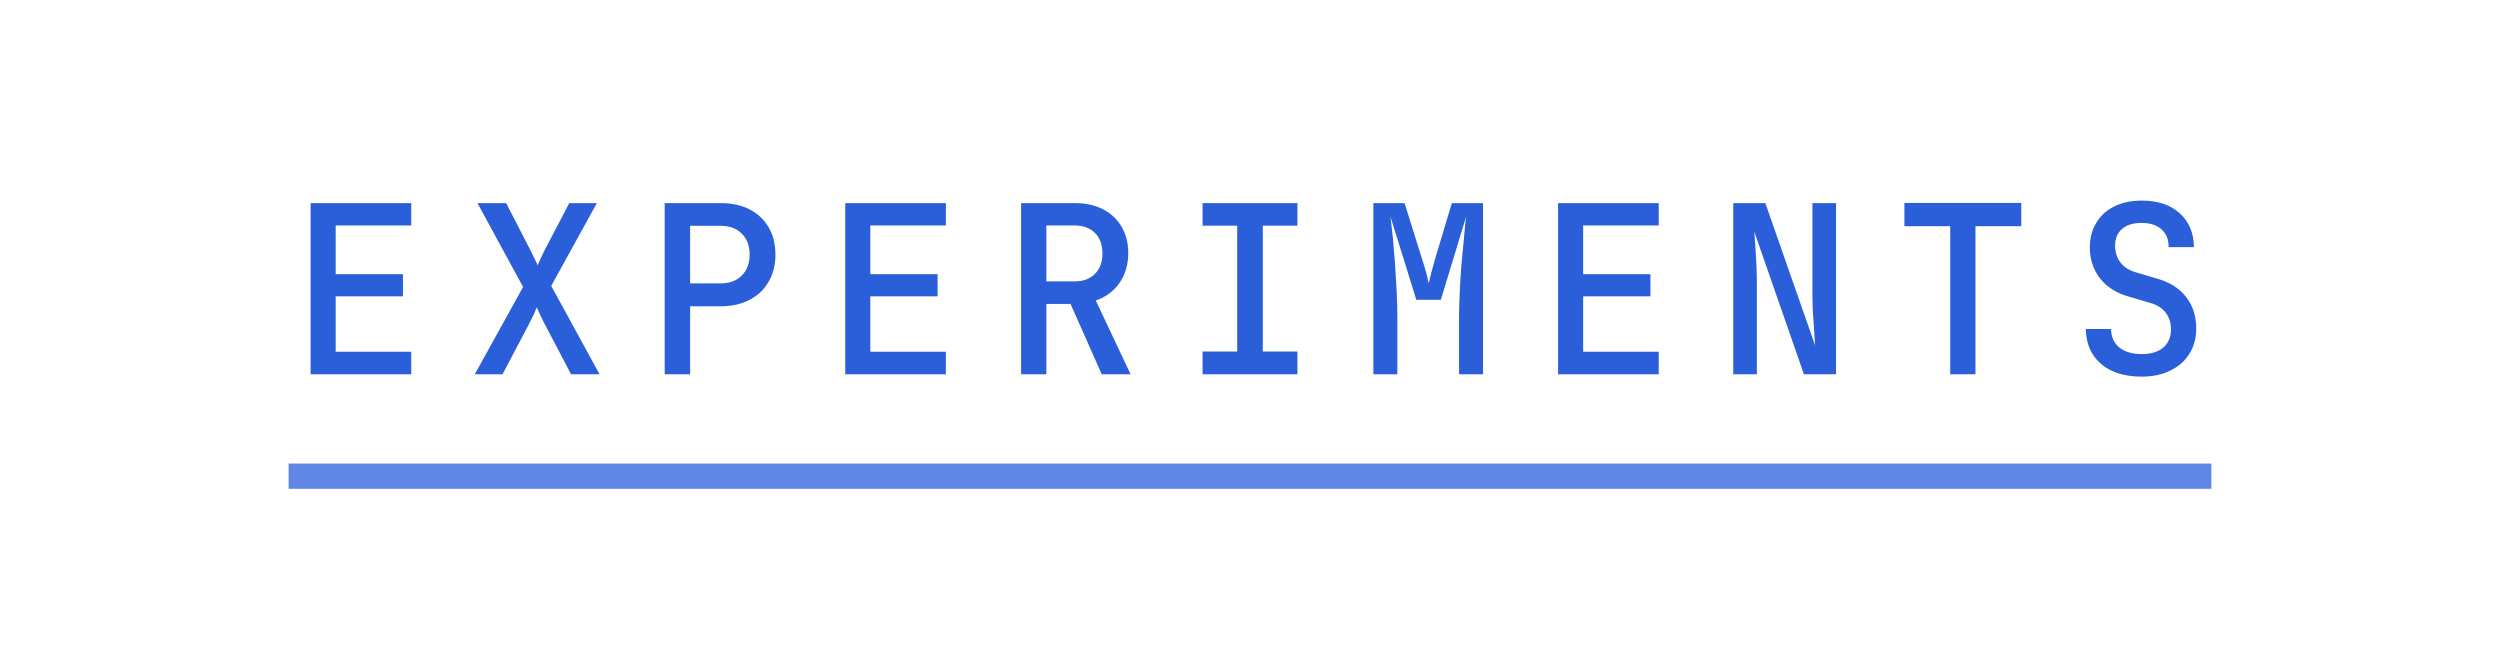
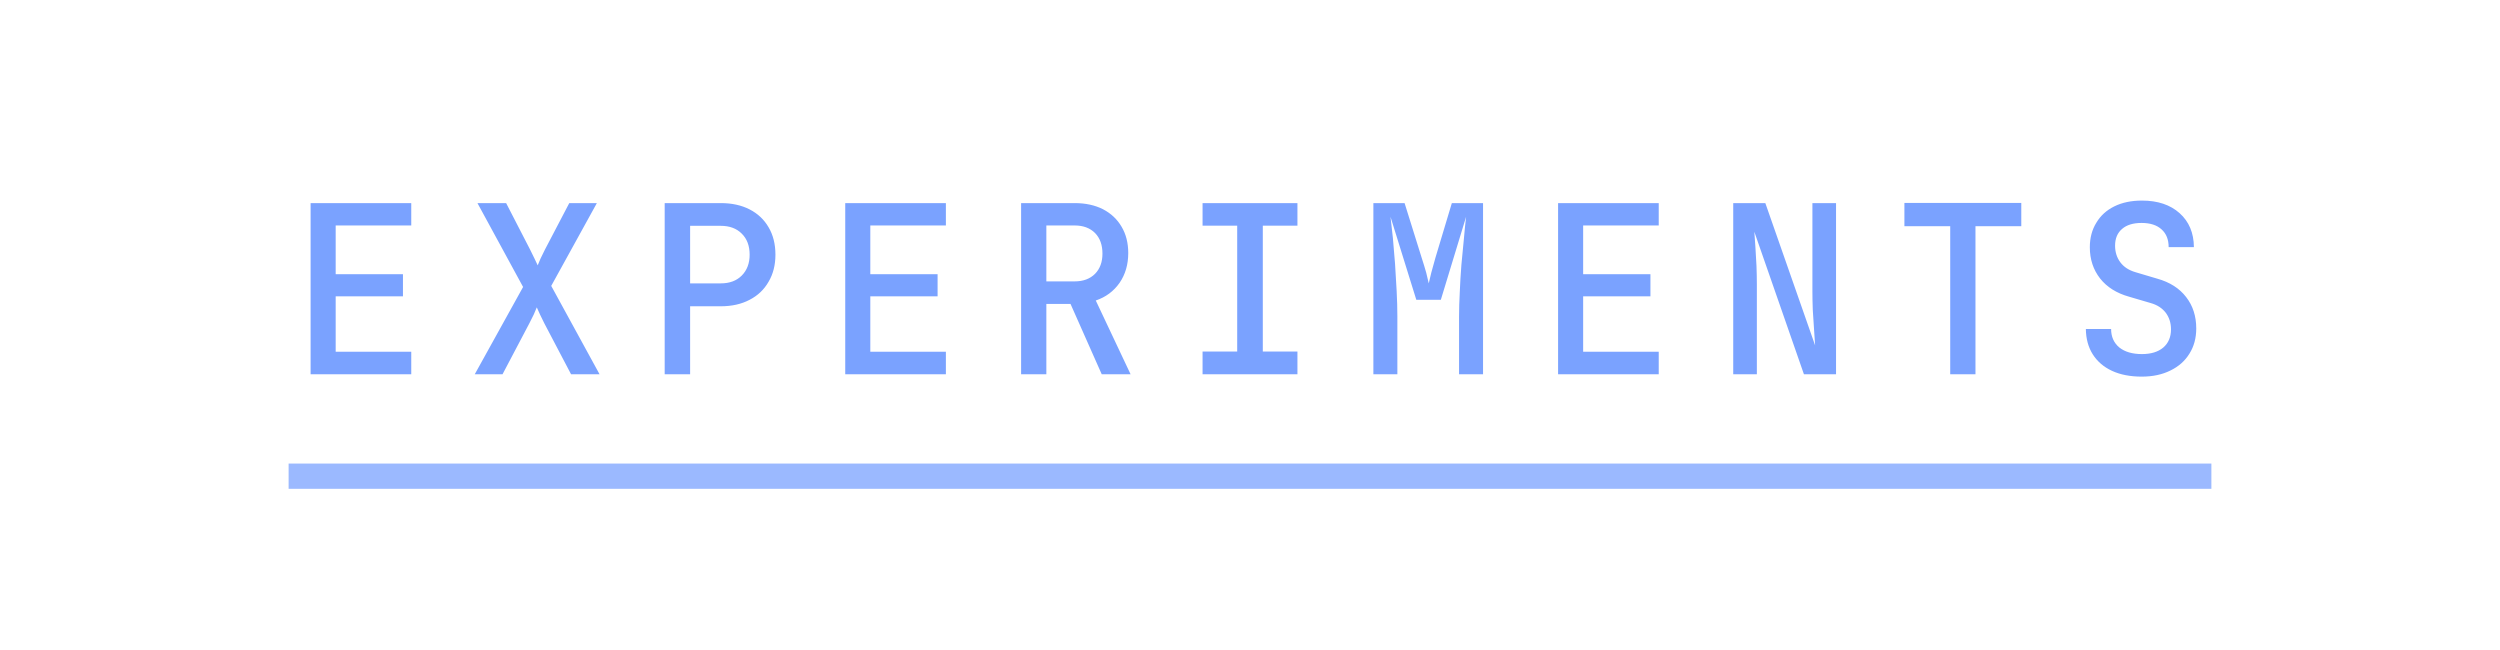
<svg xmlns="http://www.w3.org/2000/svg" viewBox="0 0 138.6 36" width="138.6" height="36" role="img" aria-label="Experiments">
-   <path d="M17.22 20.75V11.26H22.80V12.50H18.61V15.20H22.34V16.43H18.61V19.50H22.80V20.75Z M26.32 20.75 29.00 15.91 26.47 11.26H28.06L29.39 13.84Q29.51 14.09 29.63 14.33Q29.74 14.58 29.81 14.71Q29.86 14.58 29.97 14.33Q30.09 14.09 30.21 13.84L31.56 11.26H33.09L30.56 15.85L33.24 20.75H31.66L30.18 17.93Q30.06 17.69 29.94 17.44Q29.82 17.19 29.76 17.04Q29.70 17.19 29.59 17.44Q29.47 17.68 29.35 17.92L27.86 20.75Z M36.85 20.75V11.26H39.96Q40.88 11.26 41.56 11.61Q42.24 11.96 42.61 12.60Q42.99 13.24 42.99 14.12Q42.99 14.98 42.61 15.62Q42.24 16.27 41.56 16.62Q40.88 16.98 39.96 16.98H38.26V20.75ZM38.26 15.71H39.96Q40.69 15.71 41.12 15.28Q41.56 14.84 41.56 14.12Q41.56 13.38 41.12 12.95Q40.69 12.52 39.96 12.52H38.26Z M46.86 20.75V11.26H52.44V12.50H48.25V15.20H51.98V16.43H48.25V19.50H52.44V20.75Z M56.61 20.75V11.26H59.58Q60.48 11.26 61.15 11.60Q61.82 11.95 62.18 12.57Q62.55 13.19 62.55 14.03Q62.55 14.98 62.07 15.68Q61.58 16.38 60.75 16.66L62.68 20.75H61.08L59.35 16.85H58.01V20.75ZM58.01 15.60H59.58Q60.29 15.60 60.71 15.18Q61.12 14.76 61.12 14.06Q61.12 13.34 60.71 12.92Q60.29 12.50 59.58 12.50H58.01Z M66.67 20.75V19.49H68.59V12.51H66.67V11.26H71.93V12.51H70.01V19.49H71.93V20.75Z M76.14 20.75V11.26H77.87L78.82 14.30Q78.96 14.73 79.07 15.12Q79.17 15.52 79.21 15.71Q79.26 15.52 79.35 15.12Q79.45 14.73 79.58 14.29L80.49 11.26H82.22V20.75H80.89V17.55Q80.89 16.94 80.93 16.19Q80.96 15.45 81.02 14.68Q81.09 13.91 81.16 13.22Q81.22 12.53 81.28 12.02L79.88 16.62H78.52L77.09 12.02Q77.15 12.51 77.22 13.18Q77.28 13.85 77.34 14.61Q77.39 15.36 77.43 16.12Q77.47 16.89 77.47 17.55V20.75Z M86.38 20.75V11.26H91.96V12.50H87.77V15.20H91.50V16.43H87.77V19.50H91.96V20.75Z M96.09 20.75V11.26H97.87L100.63 19.15Q100.60 18.77 100.57 18.25Q100.53 17.73 100.50 17.17Q100.48 16.62 100.48 16.16V11.26H101.79V20.75H100.01L97.26 12.85Q97.29 13.20 97.32 13.70Q97.35 14.20 97.38 14.75Q97.40 15.29 97.40 15.77V20.75Z M108.12 20.75V12.54H105.58V11.25H112.06V12.54H109.52V20.75Z M118.74 20.88Q117.78 20.88 117.09 20.56Q116.40 20.24 116.02 19.64Q115.65 19.05 115.64 18.24H117.04Q117.04 18.88 117.49 19.26Q117.95 19.63 118.75 19.63Q119.50 19.63 119.93 19.27Q120.36 18.90 120.36 18.26Q120.36 17.73 120.07 17.34Q119.77 16.95 119.23 16.80L118.04 16.45Q117.00 16.16 116.43 15.44Q115.86 14.71 115.86 13.71Q115.86 12.93 116.22 12.35Q116.57 11.76 117.22 11.44Q117.87 11.12 118.75 11.12Q120.06 11.12 120.84 11.82Q121.62 12.52 121.63 13.70H120.23Q120.23 13.07 119.84 12.72Q119.45 12.36 118.73 12.36Q118.03 12.36 117.65 12.69Q117.26 13.02 117.26 13.62Q117.26 14.15 117.55 14.54Q117.84 14.93 118.39 15.09L119.60 15.45Q120.64 15.74 121.20 16.47Q121.76 17.19 121.76 18.21Q121.76 19.01 121.38 19.61Q121.01 20.21 120.33 20.54Q119.65 20.88 118.74 20.88Z" fill="#2b5fd9" />
-   <rect x="16" y="25.7" width="106.6" height="1.4" fill="#2b5fd9" opacity=".75" />
+   <path d="M17.22 20.75V11.26H22.80V12.50H18.61V15.20H22.34V16.43H18.61V19.50H22.80V20.75Z M26.32 20.75 29.00 15.91 26.47 11.26H28.06L29.39 13.84Q29.51 14.09 29.63 14.33Q29.74 14.58 29.81 14.71Q29.86 14.58 29.97 14.33Q30.09 14.09 30.21 13.84L31.56 11.26H33.09L30.56 15.85L33.24 20.75H31.66L30.18 17.93Q30.06 17.69 29.94 17.44Q29.82 17.19 29.76 17.04Q29.70 17.19 29.59 17.44Q29.47 17.68 29.35 17.92L27.86 20.75Z M36.85 20.75V11.26H39.96Q40.88 11.26 41.56 11.61Q42.24 11.96 42.61 12.60Q42.99 13.24 42.99 14.12Q42.99 14.98 42.61 15.62Q42.24 16.27 41.56 16.62Q40.88 16.98 39.96 16.98H38.26V20.75ZM38.26 15.71H39.96Q40.69 15.71 41.12 15.28Q41.56 14.84 41.56 14.12Q41.56 13.38 41.12 12.95Q40.69 12.52 39.96 12.52H38.26Z M46.86 20.75V11.26H52.44V12.50H48.25V15.20H51.98V16.43H48.25V19.50H52.44V20.75Z M56.61 20.75V11.26H59.58Q60.48 11.26 61.15 11.60Q61.82 11.95 62.18 12.57Q62.55 13.19 62.55 14.03Q62.55 14.98 62.07 15.68Q61.58 16.38 60.75 16.66L62.68 20.75H61.08L59.35 16.85H58.01V20.75ZM58.01 15.60H59.58Q60.29 15.60 60.71 15.18Q61.12 14.76 61.12 14.06Q61.12 13.34 60.71 12.92Q60.29 12.50 59.58 12.50H58.01Z M66.67 20.75V19.49H68.59V12.51H66.67V11.26H71.93V12.51H70.01V19.49H71.93V20.75Z M76.14 20.75V11.26H77.87L78.82 14.30Q78.96 14.73 79.07 15.12Q79.17 15.52 79.21 15.71Q79.26 15.52 79.35 15.12Q79.45 14.73 79.58 14.29L80.49 11.26H82.22V20.75H80.89V17.55Q80.89 16.94 80.93 16.19Q80.96 15.45 81.02 14.68Q81.09 13.91 81.16 13.22Q81.22 12.53 81.28 12.02L79.88 16.62H78.52L77.09 12.02Q77.15 12.51 77.22 13.18Q77.28 13.85 77.34 14.61Q77.39 15.36 77.43 16.12Q77.47 16.89 77.47 17.55V20.75Z M86.38 20.75V11.26H91.96V12.50H87.77V15.20H91.50V16.43H87.77V19.50H91.96V20.75Z M96.09 20.75V11.26H97.87L100.63 19.15Q100.60 18.77 100.57 18.25Q100.53 17.73 100.50 17.17Q100.48 16.62 100.48 16.16V11.26H101.79V20.75H100.01L97.26 12.85Q97.29 13.20 97.32 13.70Q97.35 14.20 97.38 14.75Q97.40 15.29 97.40 15.77V20.75Z M108.12 20.75V12.54H105.58V11.25H112.06V12.54H109.52V20.75Z M118.74 20.88Q117.78 20.88 117.09 20.56Q116.40 20.24 116.02 19.64Q115.65 19.05 115.64 18.24H117.04Q117.04 18.88 117.49 19.26Q117.95 19.63 118.75 19.63Q119.50 19.63 119.93 19.27Q120.36 18.90 120.36 18.26Q120.36 17.73 120.07 17.34Q119.77 16.95 119.23 16.80L118.04 16.45Q117.00 16.16 116.43 15.44Q115.86 14.71 115.86 13.71Q115.86 12.93 116.22 12.35Q116.57 11.76 117.22 11.44Q117.87 11.12 118.75 11.12Q120.06 11.12 120.84 11.82Q121.62 12.52 121.63 13.70H120.23Q120.23 13.07 119.84 12.72Q119.45 12.36 118.73 12.36Q118.03 12.36 117.65 12.69Q117.26 13.02 117.26 13.62Q117.26 14.15 117.55 14.54Q117.84 14.93 118.39 15.09L119.60 15.45Q120.64 15.74 121.20 16.47Q121.76 17.19 121.76 18.21Q121.76 19.01 121.38 19.61Q121.01 20.21 120.33 20.54Q119.65 20.88 118.74 20.88Z" fill="#7aa2ff" />
+   <rect x="16" y="25.7" width="106.6" height="1.4" fill="#7aa2ff" opacity=".75" />
</svg>
